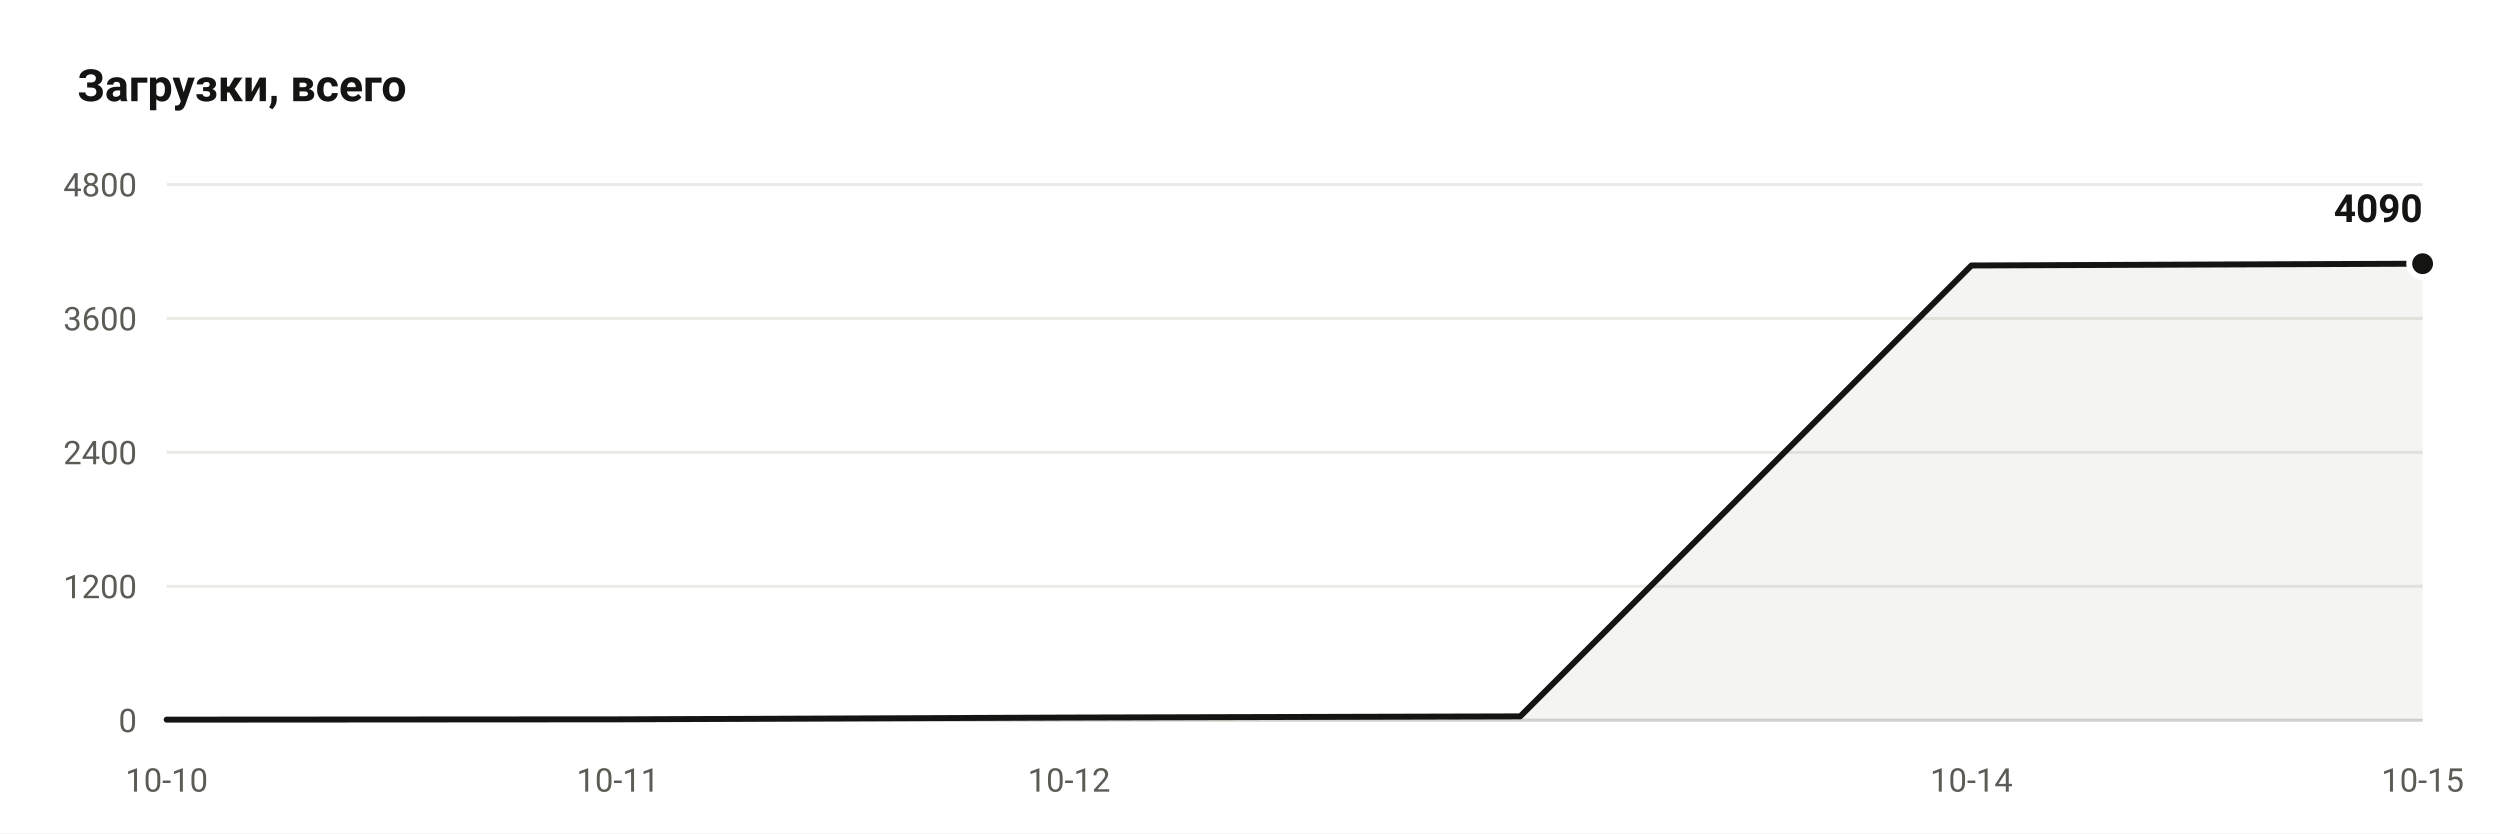
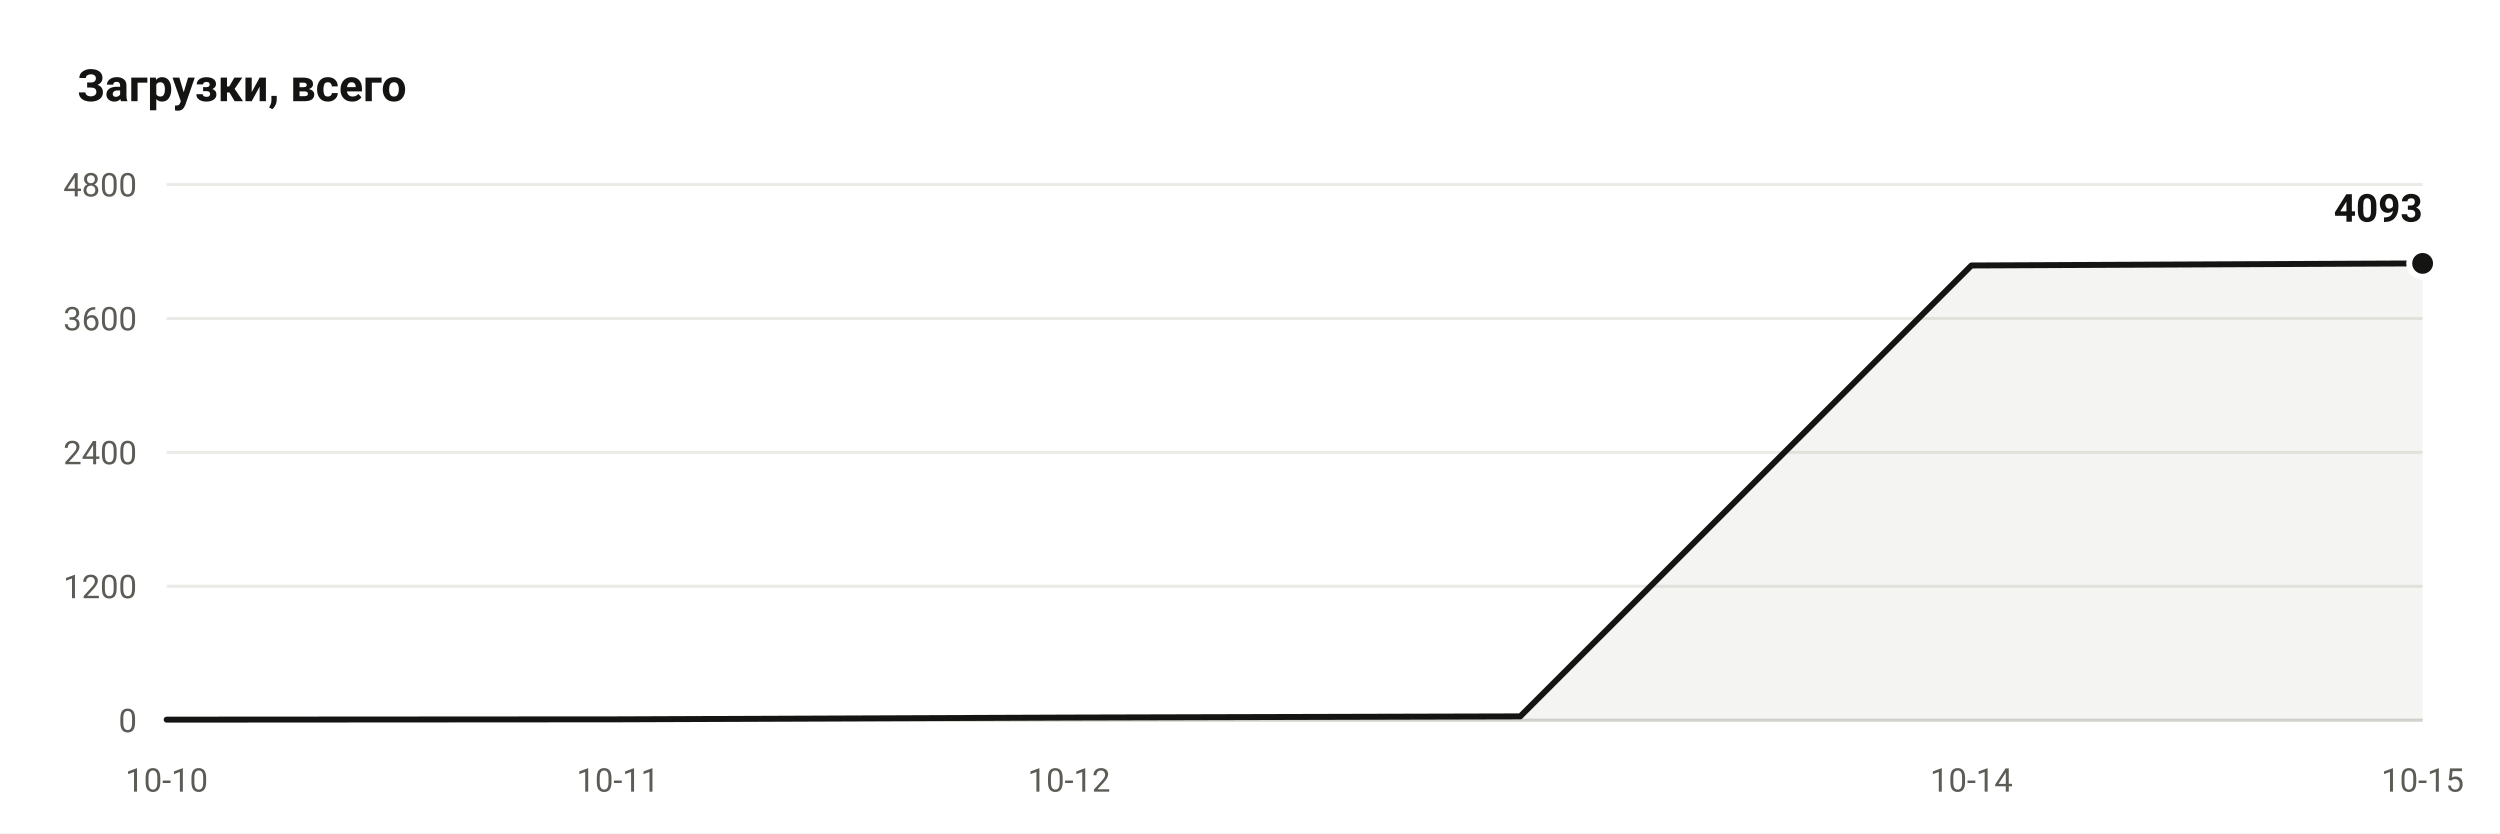
- <svg xmlns="http://www.w3.org/2000/svg" viewBox="0 0 840 280" width="840" height="280" role="img" aria-label="Downloads: 4090">
+ <svg xmlns="http://www.w3.org/2000/svg" viewBox="0 0 840 280" width="840" height="280" role="img" aria-label="Downloads: 4093">
  <rect width="840" height="280" fill="#ffffff" />
  <text x="26" y="34" font-family="ui-sans-serif, -apple-system, Segoe UI, Roboto, Helvetica, Arial, sans-serif" font-size="15" font-weight="600" fill="#141412">Загрузки, всего</text>
  <line x1="56" y1="242.0" x2="814" y2="242.0" stroke="#ebeae6" stroke-width="1" />
  <text x="46" y="246.0" text-anchor="end" font-family="ui-sans-serif, -apple-system, Segoe UI, Roboto, Helvetica, Arial, sans-serif" font-size="11" fill="#5c5b55">0</text>
  <line x1="56" y1="197.0" x2="814" y2="197.0" stroke="#ebeae6" stroke-width="1" />
  <text x="46" y="201.0" text-anchor="end" font-family="ui-sans-serif, -apple-system, Segoe UI, Roboto, Helvetica, Arial, sans-serif" font-size="11" fill="#5c5b55">1200</text>
  <line x1="56" y1="152.0" x2="814" y2="152.0" stroke="#ebeae6" stroke-width="1" />
  <text x="46" y="156.0" text-anchor="end" font-family="ui-sans-serif, -apple-system, Segoe UI, Roboto, Helvetica, Arial, sans-serif" font-size="11" fill="#5c5b55">2400</text>
  <line x1="56" y1="107.0" x2="814" y2="107.0" stroke="#ebeae6" stroke-width="1" />
  <text x="46" y="111.0" text-anchor="end" font-family="ui-sans-serif, -apple-system, Segoe UI, Roboto, Helvetica, Arial, sans-serif" font-size="11" fill="#5c5b55">3600</text>
  <line x1="56" y1="62.0" x2="814" y2="62.0" stroke="#ebeae6" stroke-width="1" />
  <text x="46" y="66.0" text-anchor="end" font-family="ui-sans-serif, -apple-system, Segoe UI, Roboto, Helvetica, Arial, sans-serif" font-size="11" fill="#5c5b55">4800</text>
  <line x1="56" y1="242.0" x2="814" y2="242.0" stroke="#d7d6d1" stroke-width="1" />
-   <path d="M 56.0 242.0 L 56.0 241.8 L 207.6 241.7 L 359.2 241.1 L 510.8 240.7 L 662.4 89.2 L 814.0 88.6 L 814.0 242.0 Z" fill="#141412" fill-opacity="0.05" />
-   <polyline points="56.0,241.8 207.6,241.7 359.2,241.1 510.8,240.7 662.4,89.2 814.0,88.6" fill="none" stroke="#141412" stroke-width="2" stroke-linejoin="round" stroke-linecap="round" />
-   <circle cx="814.0" cy="88.6" r="4.5" fill="#141412" stroke="#ffffff" stroke-width="2" />
-   <text x="814.0" y="74.6" text-anchor="end" font-family="ui-sans-serif, -apple-system, Segoe UI, Roboto, Helvetica, Arial, sans-serif" font-size="13" font-weight="600" fill="#141412">4090</text>
+   <path d="M 56.0 242.0 L 56.0 241.8 L 207.6 241.7 L 359.2 241.1 L 510.8 240.7 L 662.4 89.2 L 814.0 88.5 L 814.0 242.0 Z" fill="#141412" fill-opacity="0.05" />
+   <polyline points="56.0,241.8 207.6,241.7 359.2,241.1 510.8,240.7 662.4,89.2 814.0,88.5" fill="none" stroke="#141412" stroke-width="2" stroke-linejoin="round" stroke-linecap="round" />
+   <circle cx="814.0" cy="88.5" r="4.5" fill="#141412" stroke="#ffffff" stroke-width="2" />
+   <text x="814.0" y="74.5" text-anchor="end" font-family="ui-sans-serif, -apple-system, Segoe UI, Roboto, Helvetica, Arial, sans-serif" font-size="13" font-weight="600" fill="#141412">4093</text>
  <text x="56.0" y="266" text-anchor="middle" font-family="ui-sans-serif, -apple-system, Segoe UI, Roboto, Helvetica, Arial, sans-serif" font-size="11" fill="#5c5b55">10-10</text>
  <text x="207.6" y="266" text-anchor="middle" font-family="ui-sans-serif, -apple-system, Segoe UI, Roboto, Helvetica, Arial, sans-serif" font-size="11" fill="#5c5b55">10-11</text>
  <text x="359.2" y="266" text-anchor="middle" font-family="ui-sans-serif, -apple-system, Segoe UI, Roboto, Helvetica, Arial, sans-serif" font-size="11" fill="#5c5b55">10-12</text>
  <text x="662.4" y="266" text-anchor="middle" font-family="ui-sans-serif, -apple-system, Segoe UI, Roboto, Helvetica, Arial, sans-serif" font-size="11" fill="#5c5b55">10-14</text>
  <text x="814.0" y="266" text-anchor="middle" font-family="ui-sans-serif, -apple-system, Segoe UI, Roboto, Helvetica, Arial, sans-serif" font-size="11" fill="#5c5b55">10-15</text>
</svg>
